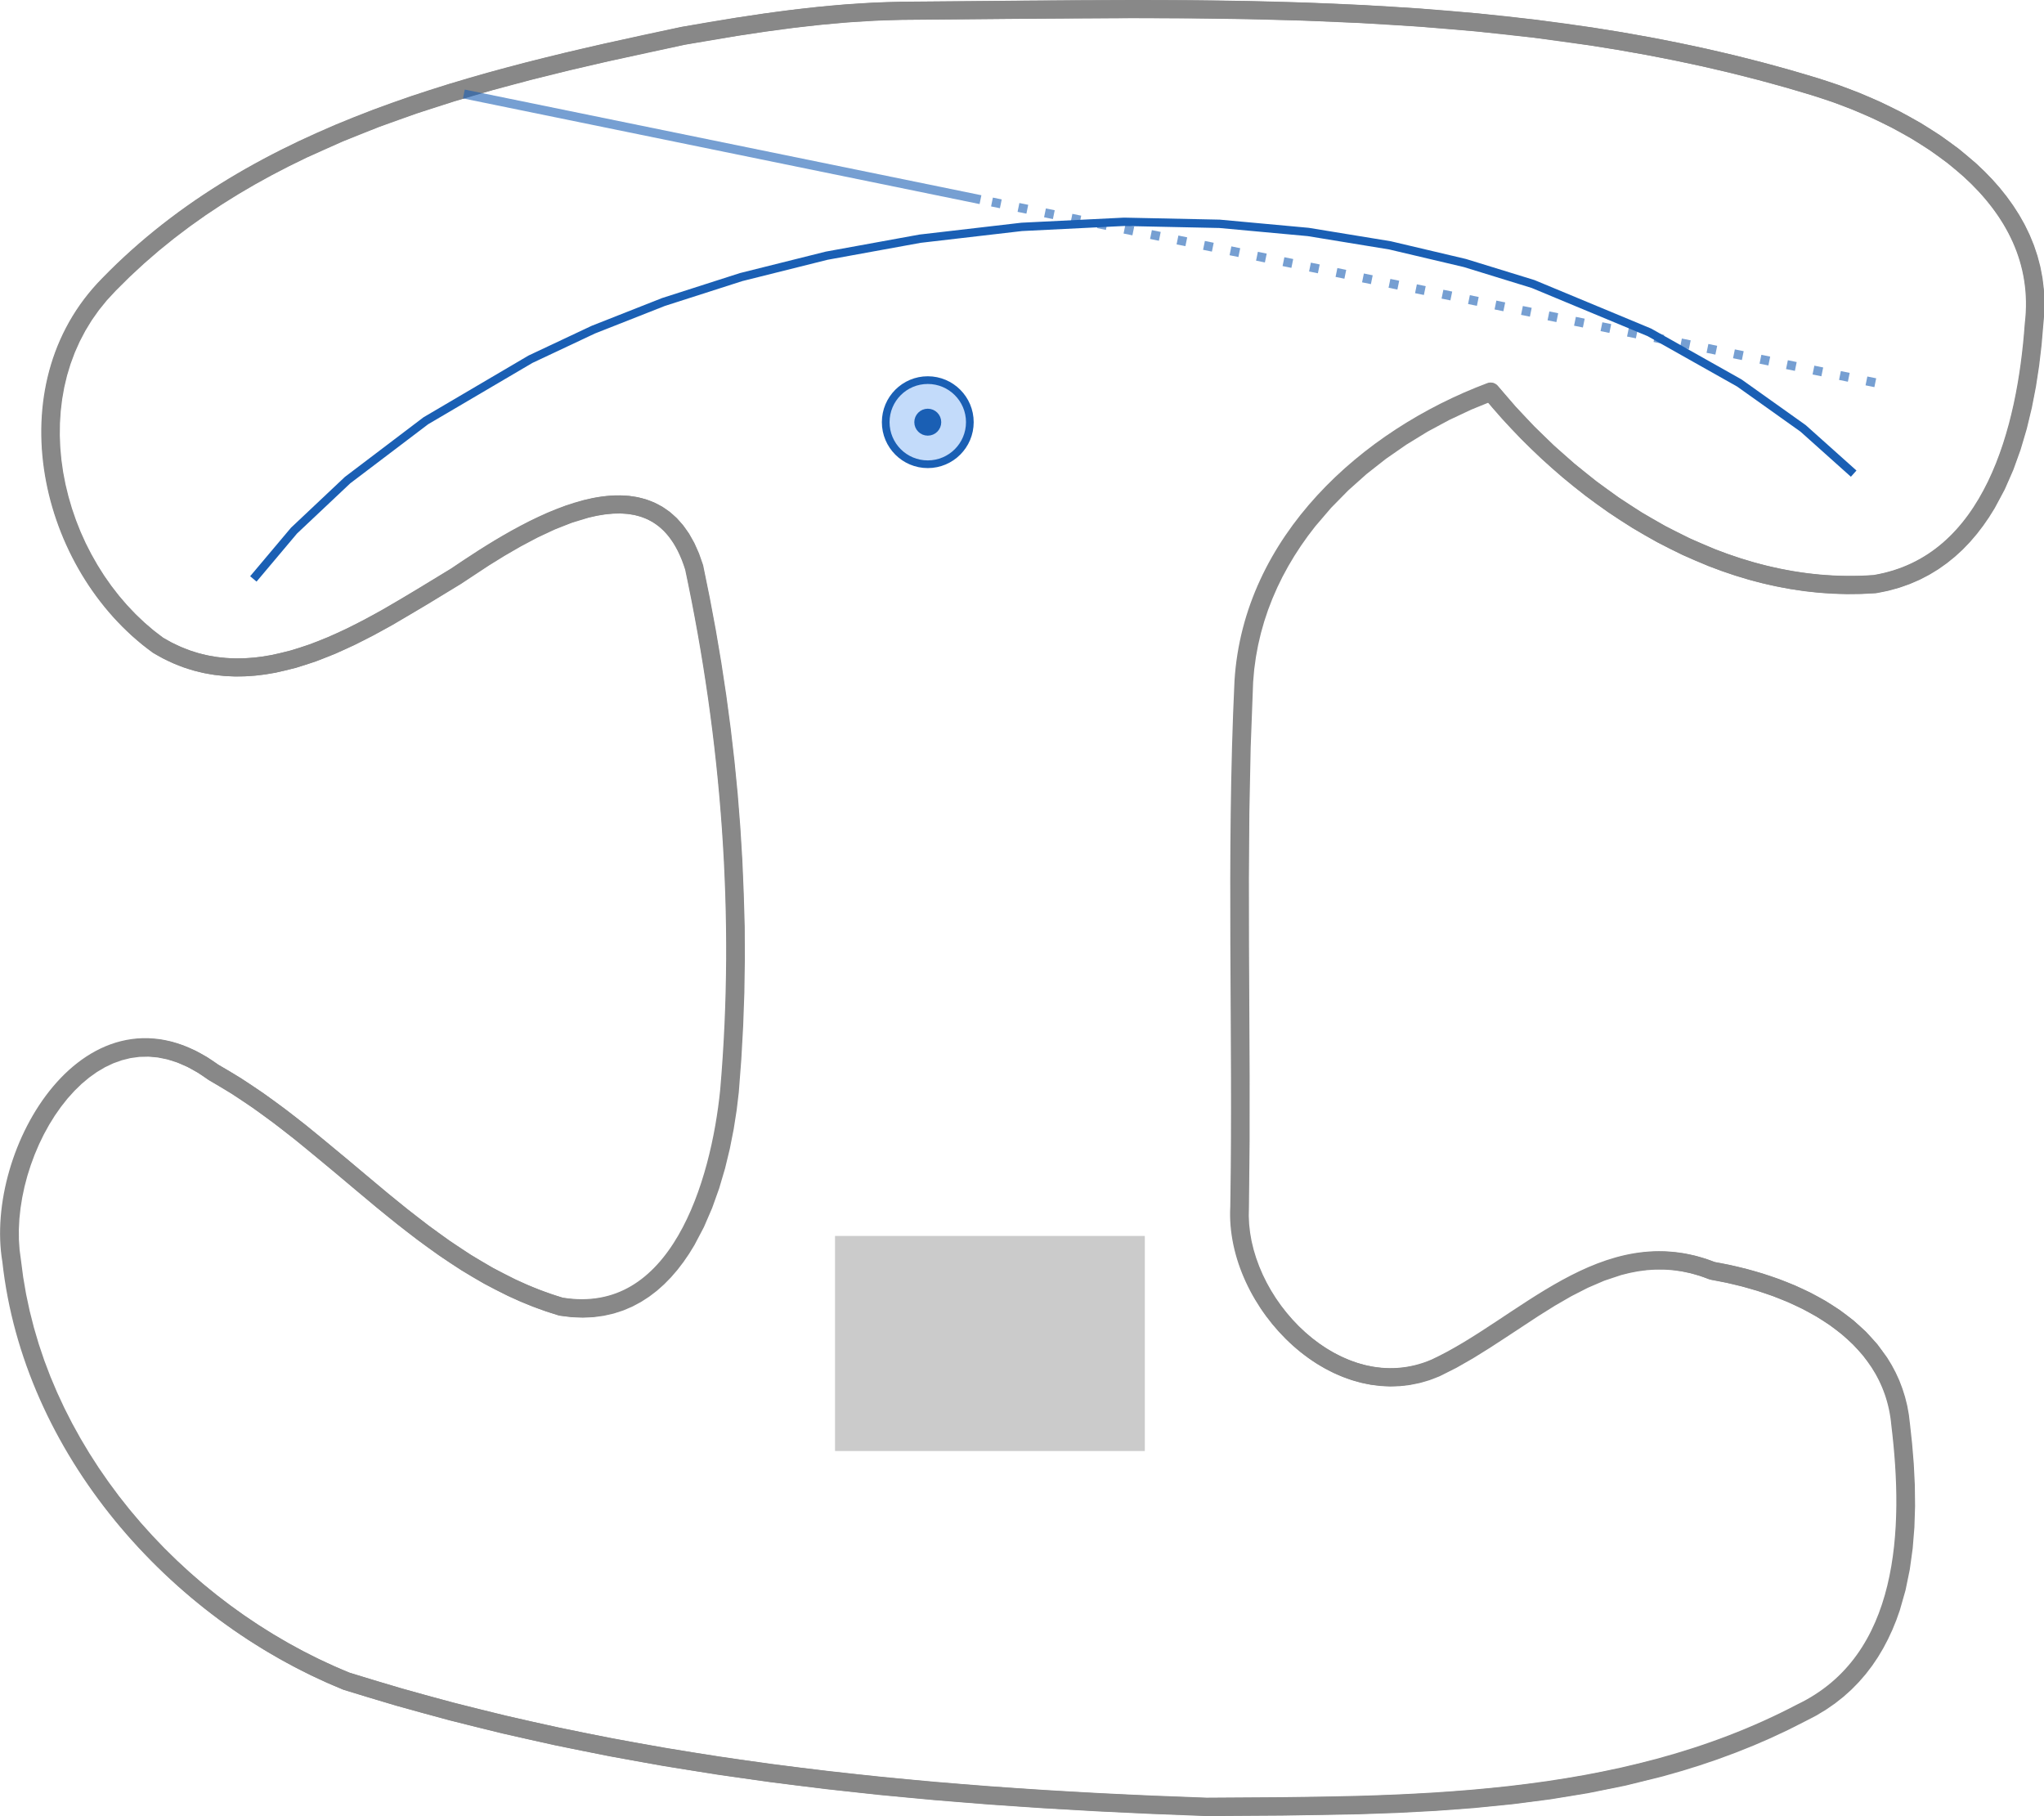
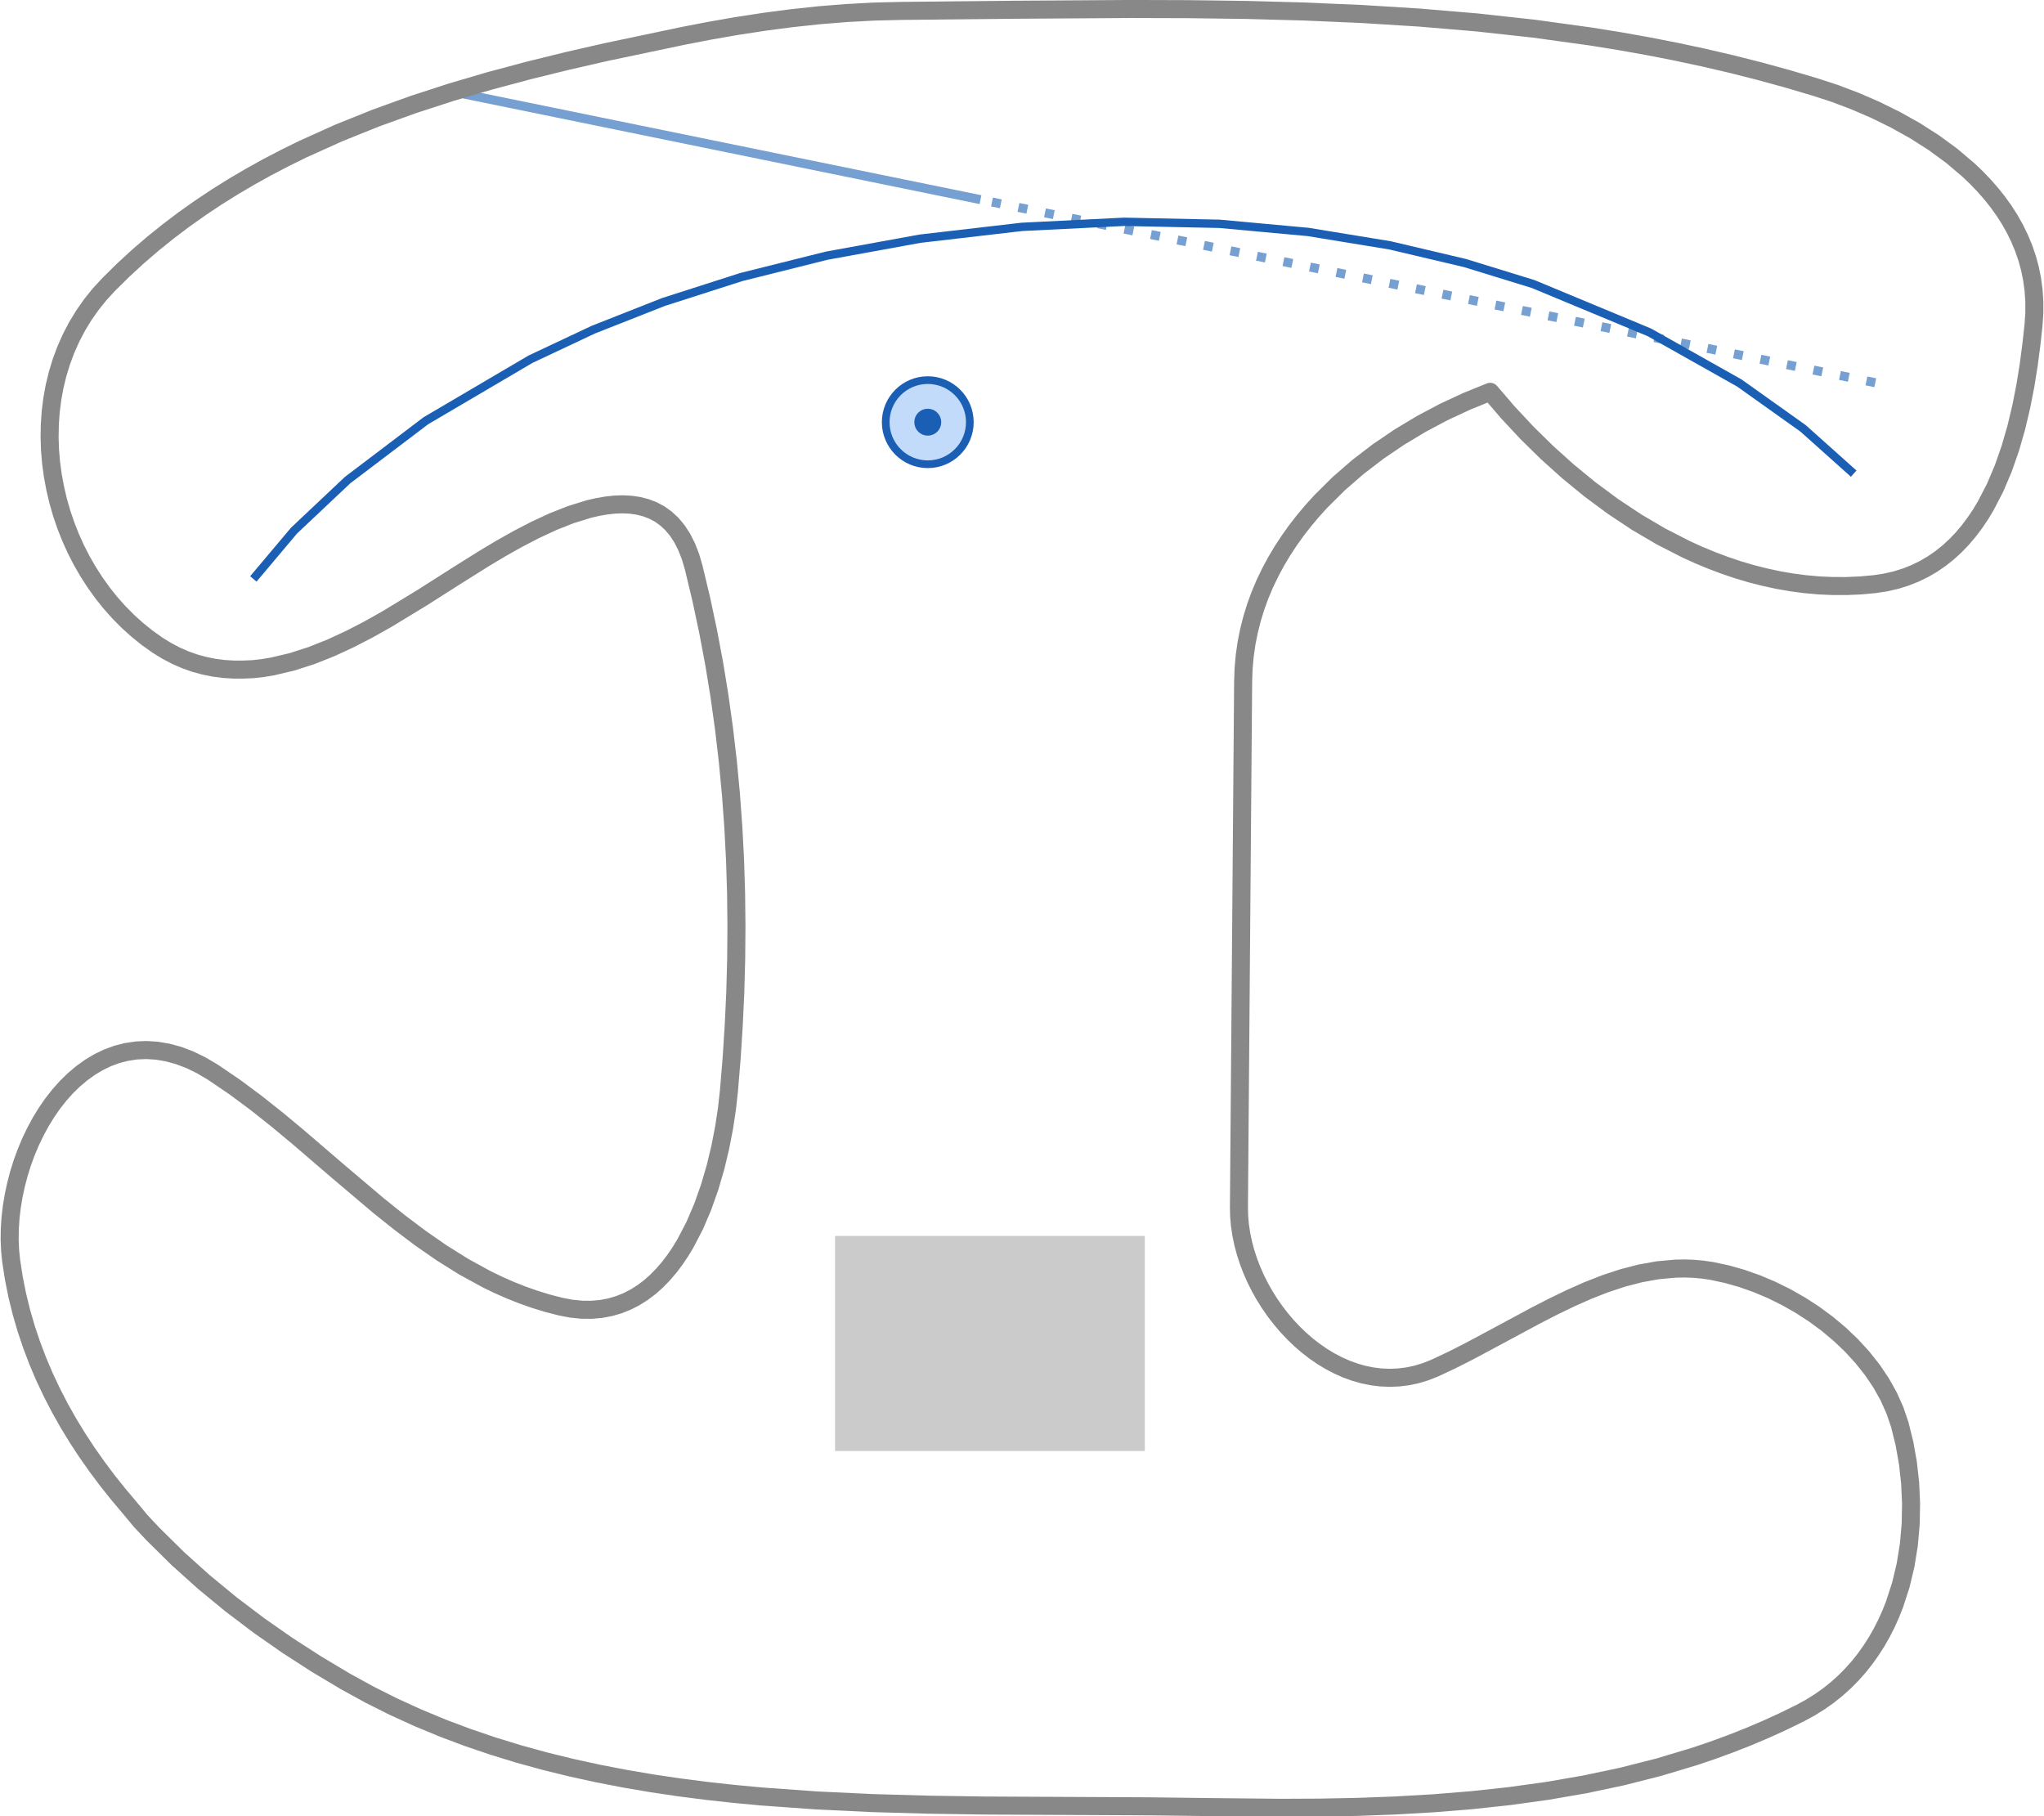
<svg xmlns="http://www.w3.org/2000/svg" width="68.013mm" height="60.413mm" viewBox="0 0 68.013 60.413" version="1.1" id="svg1">
  <defs id="defs1" />
-   <path id="curve" d="m 60.401,2.889 c 3.502,1.075 7.783,3.672 7.27,7.914 -0.244,3.413 -1.335,7.974 -5.295,8.628 -4.987,0.367 -9.711,-2.672 -12.78,-6.403 -4.121,1.546 -7.927,4.995 -8.219,9.636 -0.278,5.821 -0.043,11.663 -0.14,17.491 -0.18,3.173 3.285,6.751 6.516,5.356 2.932,-1.356 5.65,-4.654 9.217,-3.232 2.766,0.475 5.98,1.954 6.262,5.118 0.417,3.429 0.307,7.858 -3.303,9.585 -6.039,3.171 -13.138,3.091 -19.787,3.131 C 30.503,59.781 20.746,58.851 11.514,55.931 5.803,53.609 1.057,48.183 0.376,41.945 c -0.614,-3.613 2.693,-9.232 6.719,-6.271 4.063,2.274 6.993,6.436 11.56,7.795 3.946,0.647 5.302,-4.134 5.607,-7.175 0.504,-5.805 0.039,-11.729 -1.173,-17.416 -1.255,-4.07 -5.682,-1.225 -7.927,0.296 -2.862,1.722 -6.566,4.319 -9.913,2.293 -3.657,-2.646 -5.023,-8.578 -1.632,-12.003 4.986,-5.132 12.34,-6.846 19.108,-8.274 2.402,-0.425 4.829,-0.794 7.273,-0.833 10.149,-0.066 20.586,-0.487 30.403,2.532 z" style="font-variation-settings:normal;display:inline;opacity:1;vector-effect:none;fill:none;fill-opacity:1;fill-rule:evenodd;stroke:#888888;stroke-width:0.6;stroke-linecap:butt;stroke-linejoin:round;stroke-miterlimit:4;stroke-dasharray:none;stroke-dashoffset:0;stroke-opacity:1;-inkscape-stroke:none;stop-color:#000000;stop-opacity:1" />
-   <path id="env" d="m 33.831,0.327 3.834,-0.023 1.92,0.007 1.92,0.026 1.919,0.051 1.916,0.082 1.912,0.118 1.907,0.16 1.901,0.207 1.893,0.26 0.943,0.151 0.94,0.167 0.938,0.183 0.935,0.199 0.932,0.217 0.929,0.235 0.926,0.254 0.922,0.273 0.664,0.219 0.674,0.255 0.676,0.291 0.67,0.328 0.656,0.364 0.633,0.401 0.603,0.437 0.564,0.474 0.265,0.251 0.252,0.26 0.238,0.27 0.223,0.279 0.207,0.288 0.191,0.298 0.173,0.307 0.154,0.317 0.134,0.326 0.113,0.336 0.091,0.345 0.068,0.355 0.044,0.364 0.019,0.374 -0.007,0.383 -0.034,0.393 -0.056,0.652 -0.079,0.672 -0.105,0.684 -0.134,0.688 -0.165,0.686 -0.2,0.676 -0.237,0.658 -0.278,0.633 -0.322,0.601 -0.178,0.286 -0.19,0.275 -0.202,0.263 -0.215,0.251 -0.228,0.237 -0.242,0.222 -0.256,0.207 -0.27,0.191 -0.284,0.173 -0.299,0.155 -0.315,0.136 -0.33,0.116 -0.346,0.095 -0.363,0.073 -0.467,0.025 -0.465,0.005 -0.463,-0.014 -0.461,-0.032 -0.458,-0.05 -0.455,-0.068 -0.452,-0.085 -0.449,-0.101 -0.445,-0.117 -0.441,-0.133 -0.437,-0.148 -0.433,-0.162 -0.852,-0.366 -0.831,-0.418 -0.809,-0.466 -0.784,-0.51 -0.758,-0.55 -0.729,-0.586 -0.699,-0.618 -0.666,-0.646 -0.631,-0.671 -0.595,-0.691 -0.768,0.312 -0.756,0.355 -0.739,0.398 -0.718,0.44 -0.692,0.48 -0.661,0.519 -0.625,0.558 -0.585,0.595 -0.54,0.631 -0.252,0.329 -0.239,0.338 -0.225,0.346 -0.211,0.355 -0.197,0.363 -0.181,0.371 -0.165,0.379 -0.149,0.387 -0.132,0.395 -0.114,0.402 -0.096,0.41 -0.077,0.417 -0.058,0.424 -0.037,0.432 -0.082,2.184 -0.044,2.185 -0.015,2.186 0.003,2.187 0.021,4.375 -0.001,2.187 -0.022,2.186 -0.006,0.298 0.014,0.3 0.034,0.3 0.053,0.3 0.072,0.298 0.09,0.296 0.107,0.292 0.123,0.288 0.139,0.282 0.154,0.276 0.168,0.268 0.182,0.26 0.195,0.25 0.207,0.24 0.218,0.228 0.229,0.216 0.239,0.203 0.248,0.188 0.257,0.173 0.265,0.156 0.272,0.139 0.278,0.121 0.284,0.102 0.289,0.081 0.293,0.06 0.297,0.038 0.3,0.015 0.302,-0.01 0.303,-0.035 0.304,-0.061 0.304,-0.088 0.303,-0.117 0.547,-0.275 0.544,-0.311 0.542,-0.337 0.542,-0.353 1.089,-0.716 0.55,-0.344 0.556,-0.321 0.564,-0.288 0.572,-0.246 0.583,-0.194 0.296,-0.074 0.299,-0.058 0.303,-0.04 0.306,-0.021 0.31,-3e-4 0.314,0.021 0.318,0.044 0.323,0.068 0.327,0.093 0.332,0.12 0.523,0.101 0.529,0.126 0.529,0.151 0.525,0.178 0.515,0.205 0.501,0.234 0.482,0.263 0.458,0.294 0.429,0.325 0.395,0.358 0.356,0.391 0.312,0.426 0.138,0.226 0.125,0.235 0.112,0.244 0.097,0.254 0.083,0.263 0.068,0.272 0.051,0.282 0.035,0.292 0.071,0.654 0.055,0.672 0.034,0.684 0.008,0.692 -0.022,0.693 -0.056,0.69 -0.094,0.68 -0.137,0.666 -0.184,0.646 -0.111,0.314 -0.125,0.307 -0.139,0.299 -0.153,0.291 -0.168,0.282 -0.184,0.272 -0.2,0.262 -0.217,0.25 -0.234,0.239 -0.252,0.226 -0.27,0.213 -0.289,0.199 -0.308,0.185 -0.328,0.17 -0.569,0.288 -0.575,0.27 -0.581,0.252 -0.586,0.234 -0.591,0.218 -0.596,0.202 -0.601,0.186 -0.605,0.172 -1.222,0.302 -1.235,0.25 -1.247,0.204 -1.256,0.162 -1.264,0.126 -1.268,0.094 -1.271,0.067 -1.272,0.045 -2.536,0.044 -2.512,0.016 -1.808,-0.07 -1.81,-0.086 -1.811,-0.104 -1.811,-0.124 -1.81,-0.146 -1.808,-0.17 -1.805,-0.197 -1.802,-0.225 -1.797,-0.255 -1.791,-0.287 -1.784,-0.322 -1.777,-0.358 -1.768,-0.397 -1.759,-0.437 -1.748,-0.48 -1.737,-0.524 -0.532,-0.227 -0.526,-0.245 -0.519,-0.262 -0.512,-0.279 -0.504,-0.295 -0.496,-0.311 -0.487,-0.327 -0.477,-0.342 -0.467,-0.357 -0.456,-0.371 -0.445,-0.386 -0.433,-0.399 -0.42,-0.412 -0.407,-0.425 -0.394,-0.437 -0.38,-0.449 -0.365,-0.461 -0.349,-0.472 -0.334,-0.482 -0.317,-0.493 -0.3,-0.502 -0.283,-0.512 -0.265,-0.521 -0.246,-0.529 -0.227,-0.537 -0.207,-0.545 -0.186,-0.552 -0.165,-0.559 -0.144,-0.566 -0.122,-0.572 -0.099,-0.577 -0.076,-0.582 -0.046,-0.344 -0.024,-0.354 -0.002,-0.362 0.019,-0.368 0.04,-0.372 0.06,-0.374 0.079,-0.374 0.098,-0.372 0.117,-0.368 0.134,-0.363 0.151,-0.355 0.168,-0.346 0.184,-0.334 0.199,-0.321 0.214,-0.305 0.228,-0.288 0.242,-0.269 0.255,-0.248 0.267,-0.224 0.279,-0.199 0.29,-0.172 0.301,-0.143 0.311,-0.112 0.32,-0.08 0.329,-0.045 0.338,-0.008 0.345,0.03 0.353,0.071 0.359,0.114 0.365,0.158 0.37,0.204 0.375,0.253 0.749,0.447 0.727,0.485 0.708,0.515 0.694,0.539 1.361,1.121 1.352,1.133 0.683,0.554 0.693,0.536 0.707,0.512 0.725,0.481 0.747,0.442 0.773,0.397 0.398,0.18 0.406,0.166 0.414,0.151 0.424,0.135 0.362,0.045 0.347,0.015 0.333,-0.015 0.319,-0.043 0.304,-0.069 0.291,-0.094 0.277,-0.118 0.264,-0.141 0.251,-0.162 0.239,-0.182 0.226,-0.201 0.214,-0.218 0.202,-0.234 0.191,-0.249 0.18,-0.263 0.169,-0.275 0.305,-0.58 0.265,-0.613 0.227,-0.635 0.191,-0.647 0.157,-0.648 0.126,-0.639 0.097,-0.619 0.07,-0.589 0.083,-1.09 0.061,-1.092 0.039,-1.094 0.017,-1.095 -0.004,-1.096 L 24.448,29.735 24.402,28.639 24.335,27.545 24.249,26.451 24.142,25.36 24.016,24.271 23.871,23.185 23.707,22.103 23.525,21.024 23.324,19.95 23.106,18.881 22.979,18.519 22.835,18.197 22.674,17.912 22.497,17.663 22.306,17.448 l -0.205,-0.182 -0.218,-0.15 -0.229,-0.12 -0.24,-0.092 -0.25,-0.065 -0.259,-0.039 -0.267,-0.015 -0.273,0.007 -0.279,0.028 -0.284,0.047 -0.288,0.065 -0.584,0.178 -0.587,0.231 -0.583,0.273 -0.571,0.302 -0.552,0.319 -0.524,0.324 -0.934,0.616 -1.111,0.676 -1.175,0.694 -0.608,0.333 -0.619,0.314 -0.628,0.286 -0.635,0.25 -0.641,0.206 -0.645,0.154 -0.323,0.055 -0.324,0.039 -0.324,0.022 -0.324,0.004 L 7.501,22.193 7.178,22.158 6.856,22.102 6.535,22.024 6.215,21.923 5.897,21.797 5.58,21.647 5.266,21.47 4.929,21.213 4.607,20.937 4.299,20.644 4.006,20.335 3.728,20.011 3.466,19.673 3.22,19.323 2.991,18.96 2.779,18.587 2.583,18.204 2.406,17.812 2.248,17.413 2.108,17.007 1.988,16.595 1.887,16.18 l -0.081,-0.419 -0.06,-0.421 -0.039,-0.422 -0.017,-0.423 0.005,-0.422 0.027,-0.42 0.05,-0.417 0.073,-0.413 0.097,-0.408 0.122,-0.401 0.146,-0.394 0.172,-0.386 0.197,-0.376 0.223,-0.366 0.25,-0.354 0.277,-0.342 0.304,-0.328 0.474,-0.471 0.488,-0.452 0.5,-0.433 0.513,-0.415 0.524,-0.397 0.535,-0.38 0.546,-0.363 0.556,-0.347 0.566,-0.332 0.575,-0.317 0.583,-0.302 0.591,-0.289 1.204,-0.539 1.229,-0.491 1.25,-0.447 1.267,-0.408 1.279,-0.374 1.287,-0.344 1.29,-0.32 1.29,-0.299 2.559,-0.555 1.806,-0.304 0.906,-0.136 0.908,-0.121 0.91,-0.103 0.912,-0.082 0.914,-0.057 0.915,-0.029 z" style="font-variation-settings:normal;display:inline;opacity:1;vector-effect:none;fill:none;fill-opacity:1;fill-rule:evenodd;stroke:#888888;stroke-width:0.6;stroke-linecap:butt;stroke-linejoin:round;stroke-miterlimit:4;stroke-dasharray:none;stroke-dashoffset:0;stroke-opacity:1;-inkscape-stroke:none;stop-color:#000000;stop-opacity:1" />
+   <path id="curve" d="m 60.401,2.889 c 3.501,1.076 7.691,3.662 7.27,7.914 -0.337,3.405 -1.307,8.173 -5.295,8.628 -4.968,0.567 -9.711,-2.672 -12.78,-6.403 -4.121,1.546 -8.182,4.986 -8.219,9.636 l -0.14,17.491 c -0.025,3.178 3.302,6.791 6.516,5.356 2.95,-1.317 6.01,-3.795 9.217,-3.232 2.655,0.467 5.525,2.525 6.262,5.118 0.924,3.251 0.266,7.774 -3.303,9.585 -6.082,3.087 -13.139,3.25 -19.787,3.131 -9.642,-0.172 -20.266,0.624 -28.628,-4.182 C 6.347,52.961 1.194,48.166 0.376,41.945 c -0.478,-3.633 2.523,-8.986 6.719,-6.271 3.908,2.529 6.922,6.702 11.56,7.795 3.892,0.917 5.329,-4.132 5.607,-7.175 0.53,-5.803 0.253,-11.779 -1.173,-17.416 -1.044,-4.129 -5.638,-1.157 -7.927,0.296 -2.82,1.79 -6.658,4.465 -9.913,2.293 C 1.495,18.962 0.246,12.908 3.618,9.464 8.624,4.351 15.946,2.56 22.725,1.19 25.117,0.707 27.554,0.378 29.998,0.357 40.146,0.273 50.583,-0.128 60.401,2.889 Z" style="font-variation-settings:normal;display:none;opacity:1;vector-effect:none;fill:none;fill-opacity:1;fill-rule:evenodd;stroke:#888888;stroke-width:0.6;stroke-linecap:butt;stroke-linejoin:round;stroke-miterlimit:4;stroke-dasharray:none;stroke-dashoffset:0;stroke-opacity:1;-inkscape-stroke:none;stop-color:#000000;stop-opacity:1" />
  <path style="fill:none;stroke:#1a5fb4;stroke-width:0.278;stroke-linejoin:round;stroke-dasharray:none;stroke-opacity:1" d="m 8.43,19.262 1.353,-1.607 1.783,-1.681 2.603,-1.974 3.483,-2.048 2.091,-0.984 2.334,-0.92 2.585,-0.829 2.843,-0.711 3.109,-0.566 3.383,-0.393 3.407,-0.169 3.177,0.067 2.948,0.271 2.72,0.445 2.494,0.588 2.27,0.699 3.871,1.609 2.991,1.684 2.122,1.51 1.683,1.506" id="path" />
  <path id="shadow" style="opacity:1;vector-effect:none;fill:#cbcbcb;stroke-width:0.7;stroke-linejoin:round;marker-start:url(#marker32);stop-color:#000000;stop-opacity:1" d="m 27.785,41.123 h 10.308 v 7.156 H 27.785 Z" />
  <path style="display:inline;opacity:0.6;fill:none;fill-opacity:1;stroke:#1a5fb4;stroke-width:0.3;stroke-dasharray:none;stroke-dashoffset:0;stroke-opacity:1" d="M 32.625,6.643 15.435,3.127" id="near" />
  <path style="display:inline;opacity:0.6;fill:none;fill-opacity:1;stroke:#1a5fb4;stroke-width:0.3;stroke-dasharray:0.3, 0.6;stroke-dashoffset:0;stroke-opacity:1" d="M 62.399,12.734 32.625,6.643" id="far" />
  <g id="robot" style="display:inline;stroke-width:0.4;stroke-dasharray:none" transform="matrix(0.64,0,0,0.64,17.32631,4.166646)">
    <circle style="display:inline;fill:#c3dbfa;fill-opacity:1;stroke:#1a5fb4;stroke-width:0.4;stroke-dasharray:none" id="path6-40" cx="21.164" cy="15.438" r="2.187" />
    <circle style="display:inline;fill:#1a5fb4;fill-opacity:1;stroke:#1a5fb4;stroke-width:0.4;stroke-dasharray:none;stroke-opacity:1" id="path6-4-2" cx="21.164" cy="15.438" r="0.5" />
  </g>
+   <path id="env" d="m 61.059,3.111 0.672,0.255 0.672,0.291 0.665,0.327 0.65,0.363 0.627,0.4 0.597,0.437 0.559,0.474 0.263,0.251 0.25,0.26 0.237,0.27 0.222,0.279 0.207,0.288 0.191,0.298 0.173,0.307 0.155,0.317 0.136,0.326 0.116,0.336 0.094,0.345 0.072,0.355 0.049,0.365 0.025,0.374 v 0.384 l -0.026,0.394 -0.071,0.653 -0.089,0.677 -0.111,0.692 -0.137,0.699 -0.166,0.698 -0.198,0.688 -0.234,0.67 -0.273,0.644 -0.316,0.609 -0.175,0.289 -0.187,0.277 -0.2,0.265 -0.212,0.251 -0.226,0.236 -0.239,0.22 -0.254,0.203 -0.268,0.185 -0.283,0.166 -0.299,0.146 -0.315,0.125 -0.331,0.103 -0.348,0.079 -0.365,0.055 -0.465,0.042 -0.463,0.02 -0.462,-6.9e-4 -0.46,-0.021 -0.457,-0.041 -0.454,-0.06 -0.452,-0.079 -0.448,-0.097 -0.445,-0.114 -0.441,-0.131 -0.437,-0.148 -0.433,-0.163 -0.429,-0.178 -0.424,-0.193 -0.832,-0.426 -0.81,-0.476 -0.786,-0.522 -0.759,-0.562 -0.731,-0.598 -0.7,-0.629 -0.667,-0.655 -0.632,-0.676 -0.595,-0.693 -0.771,0.312 -0.764,0.355 -0.751,0.398 -0.732,0.439 -0.707,0.479 -0.677,0.519 -0.641,0.557 -0.599,0.595 -0.282,0.311 -0.269,0.32 -0.256,0.329 -0.241,0.338 -0.227,0.346 -0.211,0.355 -0.195,0.363 -0.178,0.371 -0.16,0.379 -0.141,0.387 -0.122,0.395 -0.102,0.403 -0.082,0.41 -0.06,0.418 -0.038,0.425 -0.015,0.432 -0.14,17.491 0.007,0.299 0.026,0.301 0.045,0.301 0.062,0.301 0.08,0.299 0.096,0.297 0.112,0.293 0.127,0.289 0.142,0.283 0.156,0.277 0.169,0.269 0.182,0.261 0.194,0.251 0.205,0.241 0.216,0.229 0.226,0.217 0.235,0.203 0.244,0.189 0.252,0.173 0.26,0.157 0.267,0.139 0.273,0.121 0.279,0.101 0.284,0.081 0.288,0.059 0.292,0.036 0.295,0.013 0.298,-0.012 0.3,-0.037 0.301,-0.064 0.301,-0.091 0.302,-0.12 0.554,-0.26 0.557,-0.281 1.122,-0.6 1.133,-0.61 0.571,-0.293 0.574,-0.278 0.577,-0.256 0.58,-0.227 0.583,-0.193 0.586,-0.152 0.59,-0.106 0.593,-0.053 0.298,-0.005 0.298,0.011 0.299,0.027 0.3,0.044 0.5,0.106 0.501,0.142 0.499,0.176 0.494,0.208 0.485,0.24 0.473,0.269 0.458,0.297 0.439,0.324 0.416,0.349 0.39,0.372 0.361,0.394 0.328,0.414 0.292,0.433 0.252,0.45 0.209,0.466 0.163,0.48 0.154,0.623 0.115,0.647 0.074,0.666 0.031,0.678 -0.013,0.684 -0.06,0.685 -0.109,0.68 -0.16,0.669 -0.212,0.652 -0.127,0.318 -0.14,0.311 -0.154,0.304 -0.169,0.296 -0.184,0.288 -0.198,0.279 -0.213,0.268 -0.229,0.258 -0.244,0.246 -0.26,0.234 -0.276,0.221 -0.293,0.207 -0.309,0.193 -0.326,0.178 -0.573,0.281 -0.579,0.264 -0.584,0.248 -0.589,0.232 -0.593,0.217 -0.598,0.203 -1.208,0.363 -1.223,0.31 -1.235,0.261 -1.246,0.215 -1.255,0.174 -1.261,0.136 -1.266,0.103 -1.268,0.073 -1.269,0.047 -1.268,0.025 -1.264,0.006 -2.51,-0.026 -1.819,-0.023 -1.837,-0.009 -3.71,-0.018 -1.863,-0.028 -1.862,-0.053 -1.857,-0.088 -1.847,-0.133 -0.918,-0.086 -0.914,-0.101 -0.909,-0.117 -0.903,-0.134 -0.897,-0.153 -0.89,-0.172 -0.883,-0.193 -0.875,-0.215 -0.867,-0.238 -0.858,-0.263 -0.848,-0.288 -0.838,-0.315 -0.827,-0.343 -0.815,-0.372 -0.803,-0.403 -0.79,-0.434 -0.968,-0.578 -0.961,-0.62 -0.948,-0.662 -0.929,-0.703 -0.903,-0.743 -0.871,-0.783 -0.833,-0.823 -0.4,-0.426 L 4.309,50.159 3.934,49.714 3.572,49.26 3.225,48.796 2.892,48.323 2.576,47.841 2.276,47.349 1.994,46.849 1.73,46.339 1.485,45.821 1.26,45.293 l -0.204,-0.536 -0.183,-0.545 -0.161,-0.553 -0.138,-0.562 -0.114,-0.571 -0.089,-0.579 -0.035,-0.345 -0.015,-0.354 0.005,-0.36 0.024,-0.365 0.043,-0.368 0.061,-0.369 0.079,-0.368 0.096,-0.366 0.113,-0.361 0.13,-0.355 0.146,-0.347 0.162,-0.338 0.177,-0.326 0.192,-0.313 0.207,-0.298 0.221,-0.281 0.235,-0.263 0.248,-0.242 0.261,-0.22 0.273,-0.196 0.285,-0.171 0.297,-0.143 0.308,-0.114 0.319,-0.082 0.329,-0.05 0.339,-0.015 0.348,0.022 0.358,0.06 0.366,0.1 0.374,0.142 0.382,0.186 0.39,0.231 0.723,0.492 0.706,0.524 0.692,0.549 0.682,0.566 1.349,1.158 1.354,1.146 0.688,0.551 0.7,0.528 0.716,0.497 0.736,0.46 0.759,0.415 0.39,0.189 0.397,0.175 0.404,0.16 0.412,0.145 0.421,0.129 0.43,0.111 0.358,0.069 0.344,0.035 0.33,0.003 0.316,-0.027 0.303,-0.057 0.289,-0.084 0.276,-0.11 0.264,-0.135 0.251,-0.158 0.239,-0.18 0.227,-0.201 0.215,-0.22 0.204,-0.237 0.192,-0.253 0.181,-0.267 0.17,-0.28 0.309,-0.594 0.269,-0.629 0.23,-0.652 0.194,-0.663 0.159,-0.663 0.126,-0.651 0.095,-0.628 0.066,-0.592 0.09,-1.09 0.07,-1.093 0.051,-1.096 0.03,-1.098 0.009,-1.099 -0.012,-1.099 -0.034,-1.099 -0.057,-1.097 -0.08,-1.095 -0.103,-1.093 -0.127,-1.089 -0.151,-1.085 -0.176,-1.08 -0.202,-1.074 -0.227,-1.068 -0.254,-1.061 -0.108,-0.367 -0.128,-0.327 -0.146,-0.288 -0.164,-0.251 -0.181,-0.216 -0.196,-0.182 -0.21,-0.15 -0.224,-0.119 -0.236,-0.09 -0.247,-0.063 -0.257,-0.037 -0.266,-0.013 -0.274,0.01 -0.281,0.031 -0.287,0.05 -0.291,0.068 -0.593,0.184 -0.599,0.237 -0.596,0.277 -0.585,0.304 -0.565,0.319 -0.537,0.321 -0.955,0.599 -1.102,0.702 -1.179,0.717 -0.612,0.344 -0.624,0.322 -0.634,0.293 -0.642,0.255 -0.647,0.208 -0.649,0.153 -0.325,0.054 -0.325,0.037 L 8.094,22.278 7.77,22.278 7.448,22.258 7.127,22.217 6.807,22.153 6.49,22.067 6.174,21.956 5.862,21.82 5.552,21.658 5.245,21.469 4.9,21.224 4.571,20.959 4.257,20.676 3.958,20.375 3.676,20.058 3.411,19.726 3.163,19.38 2.932,19.021 2.718,18.65 2.523,18.269 2.347,17.878 2.189,17.478 2.051,17.072 l -0.118,-0.413 -0.098,-0.418 -0.078,-0.422 -0.057,-0.424 -0.036,-0.426 -0.014,-0.426 0.008,-0.426 0.03,-0.424 0.053,-0.421 0.076,-0.417 0.1,-0.412 0.124,-0.406 0.148,-0.398 0.173,-0.39 0.198,-0.38 0.224,-0.369 0.25,-0.358 0.276,-0.344 0.303,-0.33 0.476,-0.47 0.489,-0.451 0.502,-0.432 0.514,-0.414 0.525,-0.397 0.536,-0.38 0.546,-0.364 0.556,-0.348 0.566,-0.333 0.575,-0.319 0.583,-0.304 0.591,-0.291 1.203,-0.542 1.228,-0.494 1.249,-0.451 1.265,-0.411 1.278,-0.376 1.286,-0.344 1.29,-0.318 1.29,-0.295 2.562,-0.539 0.899,-0.174 0.903,-0.157 0.906,-0.139 0.909,-0.119 0.911,-0.098 0.913,-0.074 0.915,-0.049 0.916,-0.022 3.817,-0.039 3.834,-0.025 1.92,0.006 1.92,0.026 1.919,0.052 1.916,0.083 1.912,0.119 1.907,0.161 1.901,0.208 1.893,0.261 0.943,0.152 0.941,0.167 0.938,0.183 0.935,0.2 0.932,0.217 0.929,0.235 0.926,0.254 0.922,0.273 z" style="font-variation-settings:normal;display:inline;opacity:1;vector-effect:none;fill:none;fill-opacity:1;fill-rule:evenodd;stroke:#888888;stroke-width:0.6;stroke-linecap:butt;stroke-linejoin:round;stroke-miterlimit:4;stroke-dasharray:none;stroke-dashoffset:0;stroke-opacity:1;-inkscape-stroke:none;stop-color:#000000;stop-opacity:1" />
</svg>
